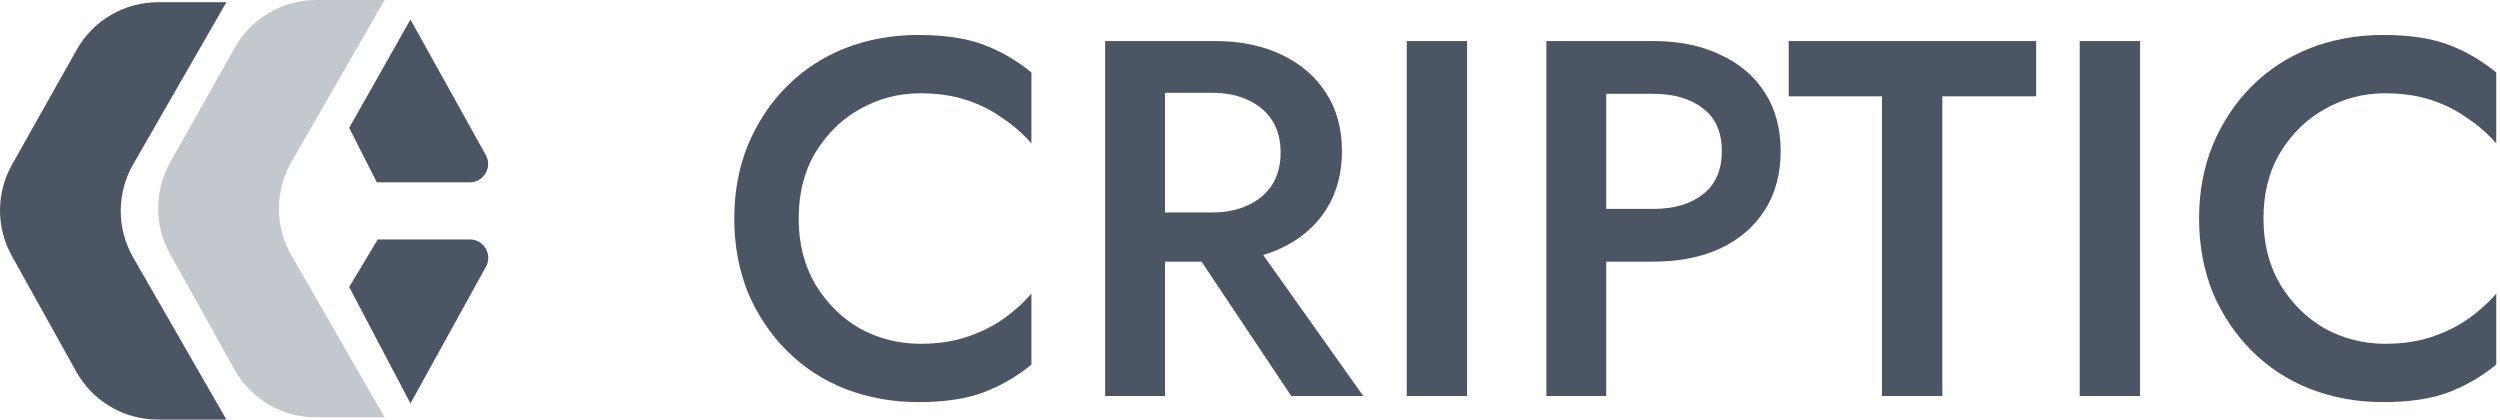
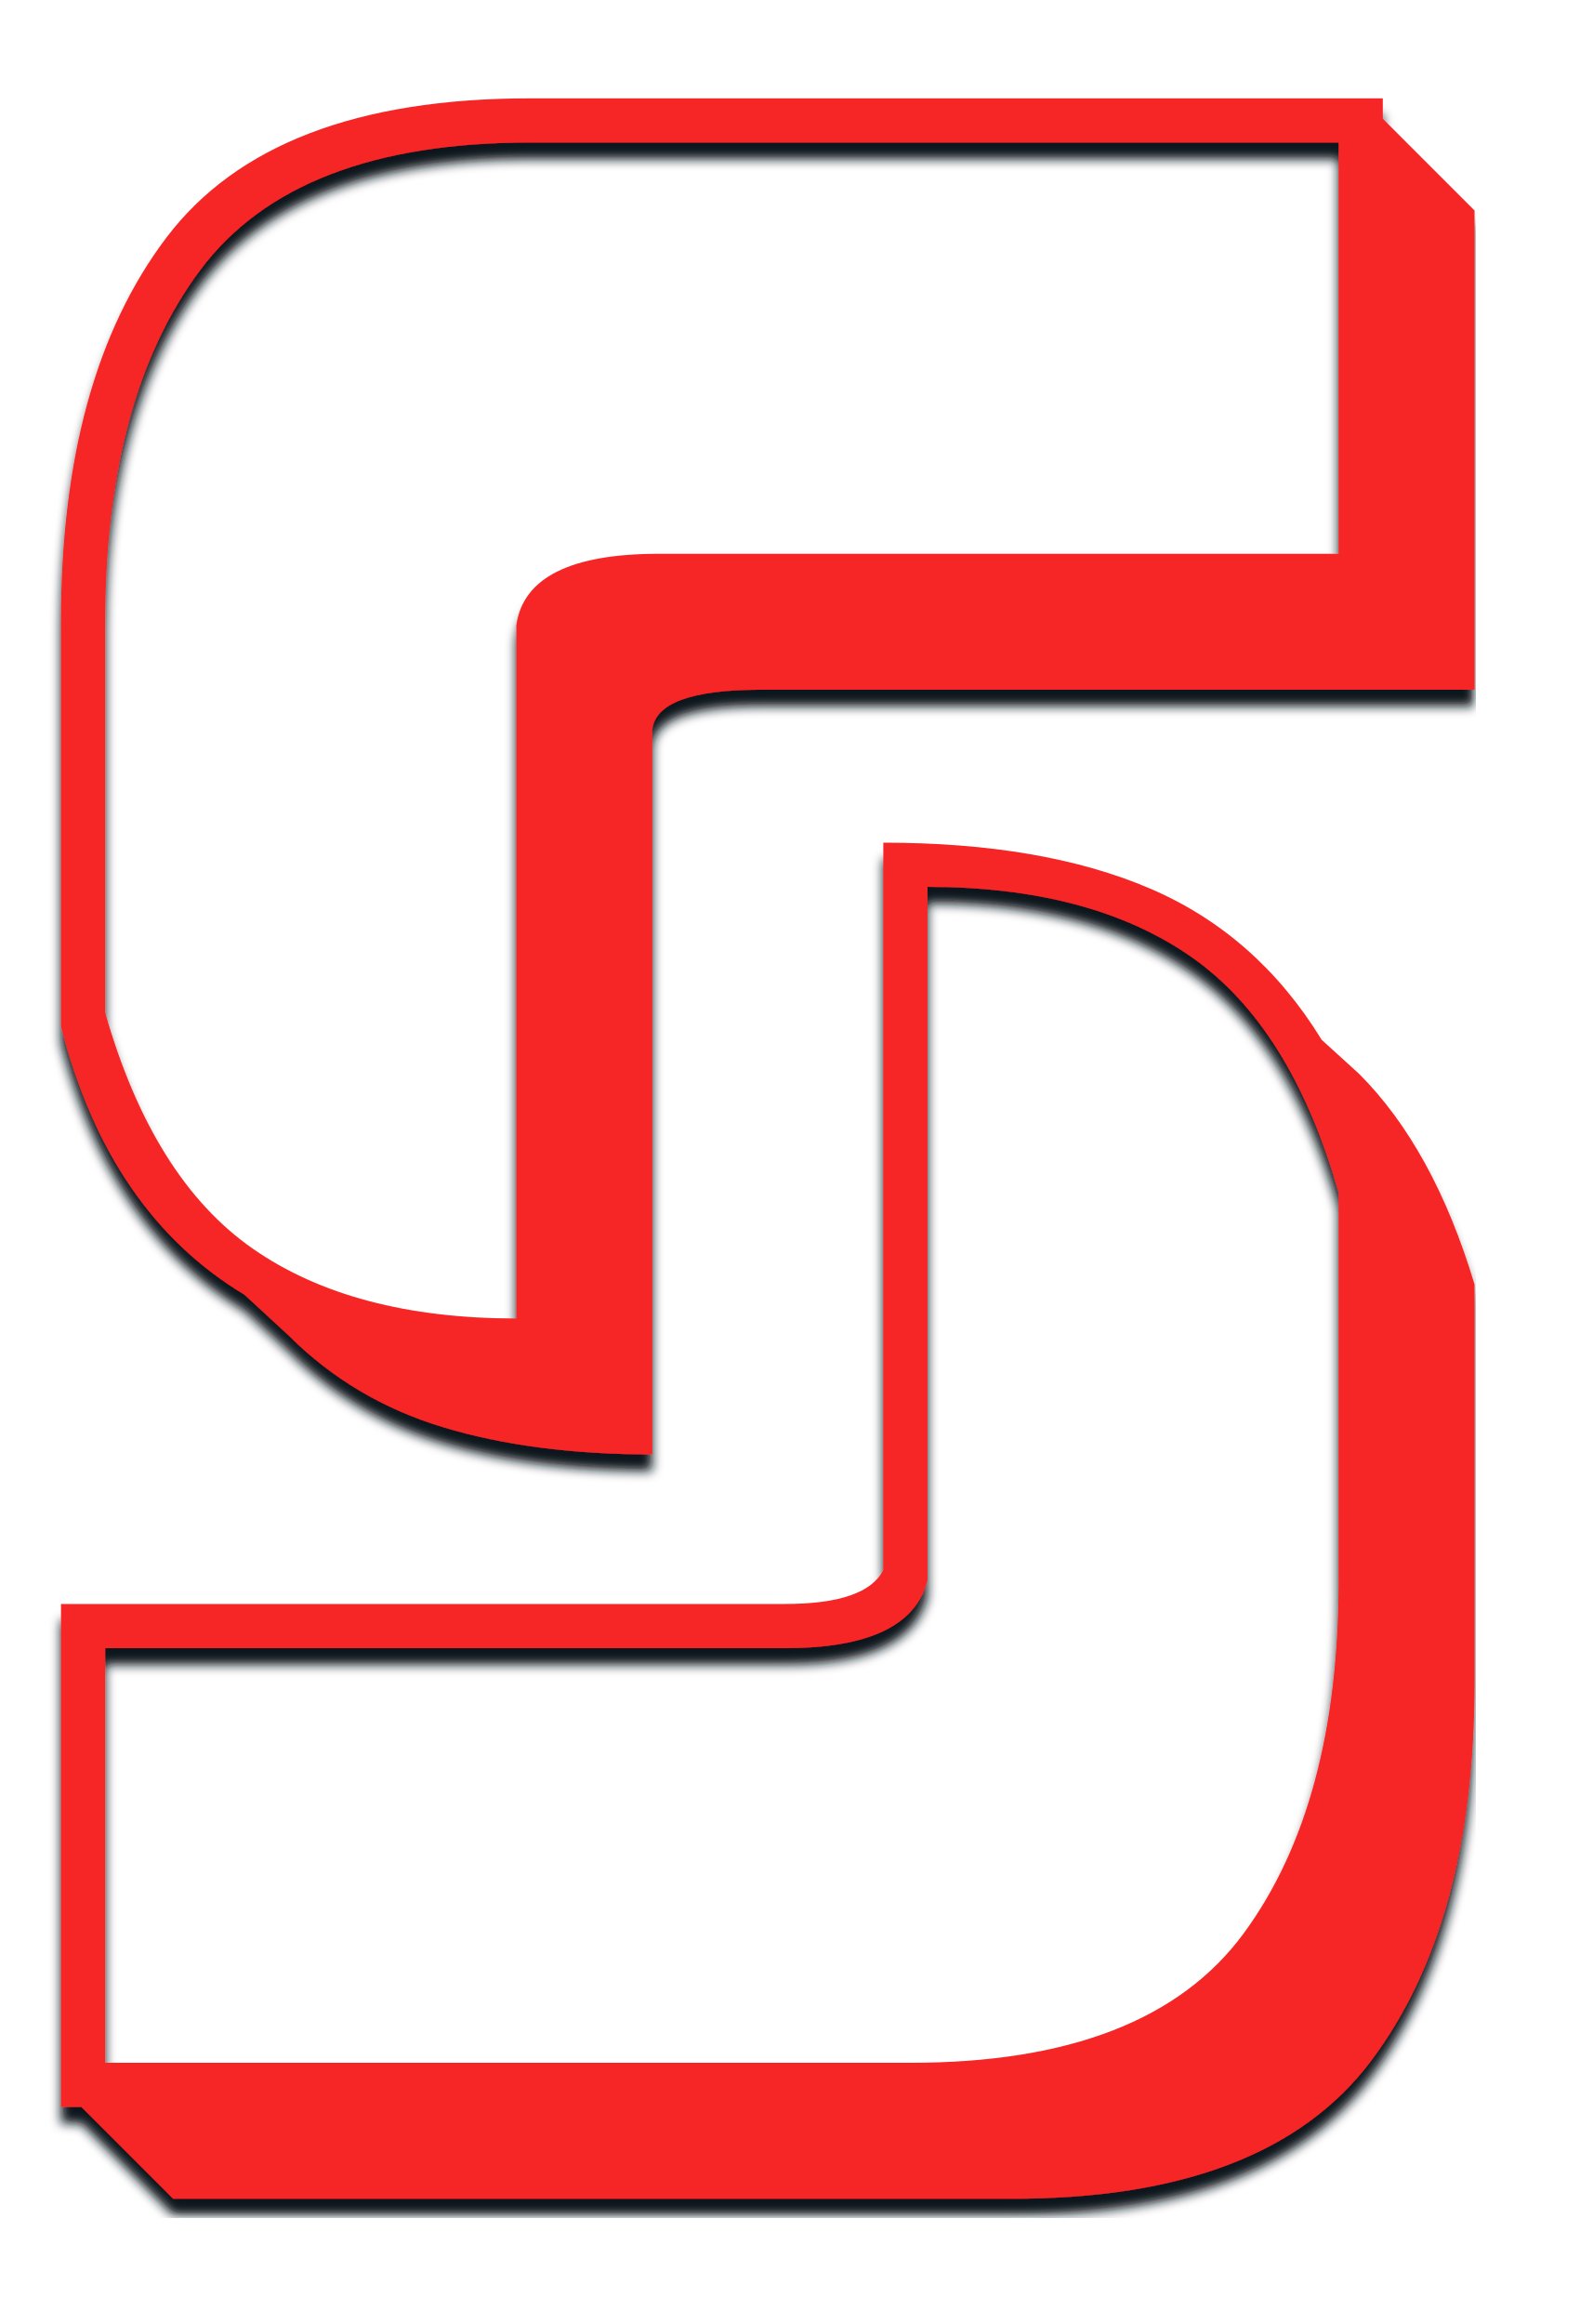
- <svg xmlns="http://www.w3.org/2000/svg" width="143" height="24" viewBox="0 0 143 24" fill="none">
-   <path d="M4.387 2.845L0.687 9.418C0.239 10.214 0.002 11.112 1.43973e-05 12.025C-0.002 12.938 0.23 13.837 0.674 14.635L4.362 21.258C4.825 22.089 5.501 22.782 6.321 23.264C7.141 23.746 8.075 24 9.027 24H12.95L7.616 14.725C7.151 13.915 6.906 12.997 6.906 12.063C6.906 11.129 7.151 10.211 7.616 9.402L12.95 0.126H9.039C8.092 0.126 7.162 0.378 6.345 0.856C5.527 1.334 4.851 2.02 4.387 2.845Z" fill="#4B5563" />
-   <path d="M13.434 2.719L9.733 9.292C9.285 10.088 9.049 10.985 9.047 11.899C9.045 12.812 9.277 13.711 9.721 14.508L13.409 21.132C13.872 21.963 14.548 22.655 15.368 23.137C16.188 23.619 17.122 23.873 18.073 23.873H21.997L16.663 14.598C16.198 13.789 15.952 12.871 15.952 11.937C15.952 11.002 16.198 10.085 16.663 9.275L21.997 1.01138e-07H18.086C17.139 -0 16.209 0.252 15.392 0.729C14.574 1.207 13.898 1.894 13.434 2.719Z" fill="#C2C8CE" />
-   <path d="M19.973 7.313L21.553 10.429H26.867C27.67 10.429 28.177 9.567 27.787 8.866L23.478 1.117L19.973 7.313Z" fill="#4B5563" />
-   <path d="M21.607 13.696L19.973 16.418L23.478 23.076L27.796 15.257C28.183 14.555 27.675 13.696 26.874 13.696H21.607Z" fill="#4B5563" />
-   <path d="M45.684 12.5C45.684 11.05 46.003 9.793 46.641 8.729C47.298 7.646 48.149 6.815 49.193 6.235C50.257 5.635 51.407 5.336 52.645 5.336C53.612 5.336 54.482 5.461 55.255 5.713C56.029 5.964 56.725 6.312 57.344 6.757C57.982 7.182 58.533 7.666 58.997 8.207V4.146C58.146 3.45 57.228 2.919 56.242 2.551C55.255 2.184 54.018 2 52.529 2C51.04 2 49.648 2.251 48.352 2.754C47.076 3.257 45.964 3.982 45.017 4.93C44.069 5.877 43.325 6.999 42.783 8.294C42.261 9.57 42 10.972 42 12.5C42 14.028 42.261 15.439 42.783 16.735C43.325 18.011 44.069 19.123 45.017 20.07C45.964 21.018 47.076 21.743 48.352 22.246C49.648 22.749 51.04 23 52.529 23C54.018 23 55.255 22.816 56.242 22.449C57.228 22.081 58.146 21.55 58.997 20.854V16.793C58.533 17.334 57.982 17.827 57.344 18.272C56.725 18.698 56.029 19.036 55.255 19.287C54.482 19.539 53.612 19.664 52.645 19.664C51.407 19.664 50.257 19.374 49.193 18.794C48.149 18.195 47.298 17.354 46.641 16.271C46.003 15.188 45.684 13.931 45.684 12.5Z" fill="#4B5563" />
-   <path d="M67.392 12.964L73.86 22.652H77.979L71.104 12.964H67.392ZM63.215 2.348V22.652H66.638V2.348H63.215ZM65.245 5.307H69.335C70.109 5.307 70.785 5.442 71.365 5.713C71.965 5.983 72.429 6.37 72.758 6.873C73.086 7.376 73.251 7.994 73.251 8.729C73.251 9.445 73.086 10.063 72.758 10.586C72.429 11.088 71.965 11.475 71.365 11.746C70.785 12.017 70.109 12.152 69.335 12.152H65.245V14.966H69.48C70.95 14.966 72.226 14.704 73.309 14.182C74.411 13.66 75.262 12.925 75.861 11.978C76.461 11.03 76.76 9.919 76.76 8.642C76.76 7.366 76.461 6.264 75.861 5.336C75.262 4.388 74.411 3.653 73.309 3.131C72.226 2.609 70.95 2.348 69.48 2.348H65.245V5.307Z" fill="#4B5563" />
-   <path d="M80.465 2.348V22.652H83.917V2.348H80.465Z" fill="#4B5563" />
-   <path d="M88.453 2.348V22.652H91.876V2.348H88.453ZM90.483 5.365H94.573C95.753 5.365 96.7 5.645 97.416 6.206C98.131 6.747 98.489 7.559 98.489 8.642C98.489 9.725 98.131 10.547 97.416 11.108C96.7 11.668 95.753 11.949 94.573 11.949H90.483V14.966H94.573C96.043 14.966 97.319 14.714 98.402 14.211C99.504 13.689 100.355 12.954 100.954 12.007C101.554 11.059 101.854 9.938 101.854 8.642C101.854 7.347 101.554 6.235 100.954 5.307C100.355 4.359 99.504 3.634 98.402 3.131C97.319 2.609 96.043 2.348 94.573 2.348H90.483V5.365Z" fill="#4B5563" />
-   <path d="M102.313 5.51H107.65V22.652H111.102V5.51H116.468V2.348H102.313V5.51Z" fill="#4B5563" />
-   <path d="M118.96 2.348V22.652H122.411V2.348H118.96Z" fill="#4B5563" />
-   <path d="M129.471 12.5C129.471 11.05 129.79 9.793 130.428 8.729C131.086 7.646 131.937 6.815 132.981 6.235C134.044 5.635 135.195 5.336 136.432 5.336C137.399 5.336 138.269 5.461 139.043 5.713C139.816 5.964 140.513 6.312 141.131 6.757C141.769 7.182 142.321 7.666 142.785 8.207V4.146C141.934 3.45 141.015 2.919 140.029 2.551C139.043 2.184 137.805 2 136.316 2C134.827 2 133.435 2.251 132.14 2.754C130.863 3.257 129.752 3.982 128.804 4.93C127.856 5.877 127.112 6.999 126.571 8.294C126.048 9.57 125.787 10.972 125.787 12.5C125.787 14.028 126.048 15.439 126.571 16.735C127.112 18.011 127.856 19.123 128.804 20.07C129.752 21.018 130.863 21.743 132.14 22.246C133.435 22.749 134.827 23 136.316 23C137.805 23 139.043 22.816 140.029 22.449C141.015 22.081 141.934 21.55 142.785 20.854V16.793C142.321 17.334 141.769 17.827 141.131 18.272C140.513 18.698 139.816 19.036 139.043 19.287C138.269 19.539 137.399 19.664 136.432 19.664C135.195 19.664 134.044 19.374 132.981 18.794C131.937 18.195 131.086 17.354 130.428 16.271C129.79 15.188 129.471 13.931 129.471 12.5Z" fill="#4B5563" />
+ <svg xmlns="http://www.w3.org/2000/svg" width="30.03" height="44.17" viewBox="0 0 858 1262">
+   <defs>
+     <style>
+       .cls-1 {
+         fill: #f62727;
+         fill-rule: evenodd;
+         filter: url(#filter);
+       }
+     </style>
+     <filter id="filter" x="15" y="44" width="786.375" height="1160" filterUnits="userSpaceOnUse">
+       <feOffset result="offset" dy="9" in="SourceAlpha" />
+       <feGaussianBlur result="blur" stdDeviation="3" />
+       <feFlood result="flood" flood-color="#11151b" />
+       <feComposite result="composite" operator="in" in2="blur" />
+       <feBlend result="blend" in="SourceGraphic" />
+     </filter>
+   </defs>
+   <path id="S" class="cls-1" d="M57.116,337.631V549.873Q82.954,640.308,137.4,678.142t143.033,37.834v-376.5q5.536-38.757,77.515-38.757H727.065V77.4H287.815q-127.347,0-179.023,69.209T57.116,337.631ZM727.065,858.087V647.69q-25.839-90.435-80.283-128.269T503.748,481.587v376.5Q494.521,895,426.234,895H57.116V1120.16H494.521q129.19,0,180.867-70.13T727.065,858.087ZM94.028,1193.98L44.2,1144.15H33.123V871.006H426.234q44.293,0,53.522-18.456V457.594q86.742,0,144.879,24.915t93.2,82.129l20.3,18.456q40.6,40.6,62.75,114.427V913.455q0,131.032-56.29,205.785t-194.71,74.74H94.028Zm-60.9-636.724V337.631q0-132.883,57.213-208.552T287.815,53.41H751.057V64.483l49.831,49.831V374.542H413.315q-57.214,0-59.059,22.147V789.8q-64.6,0-113.5-14.765T156.778,725.2l-23.993-22.147Q58.961,658.764,33.123,557.256Z" />
</svg>
